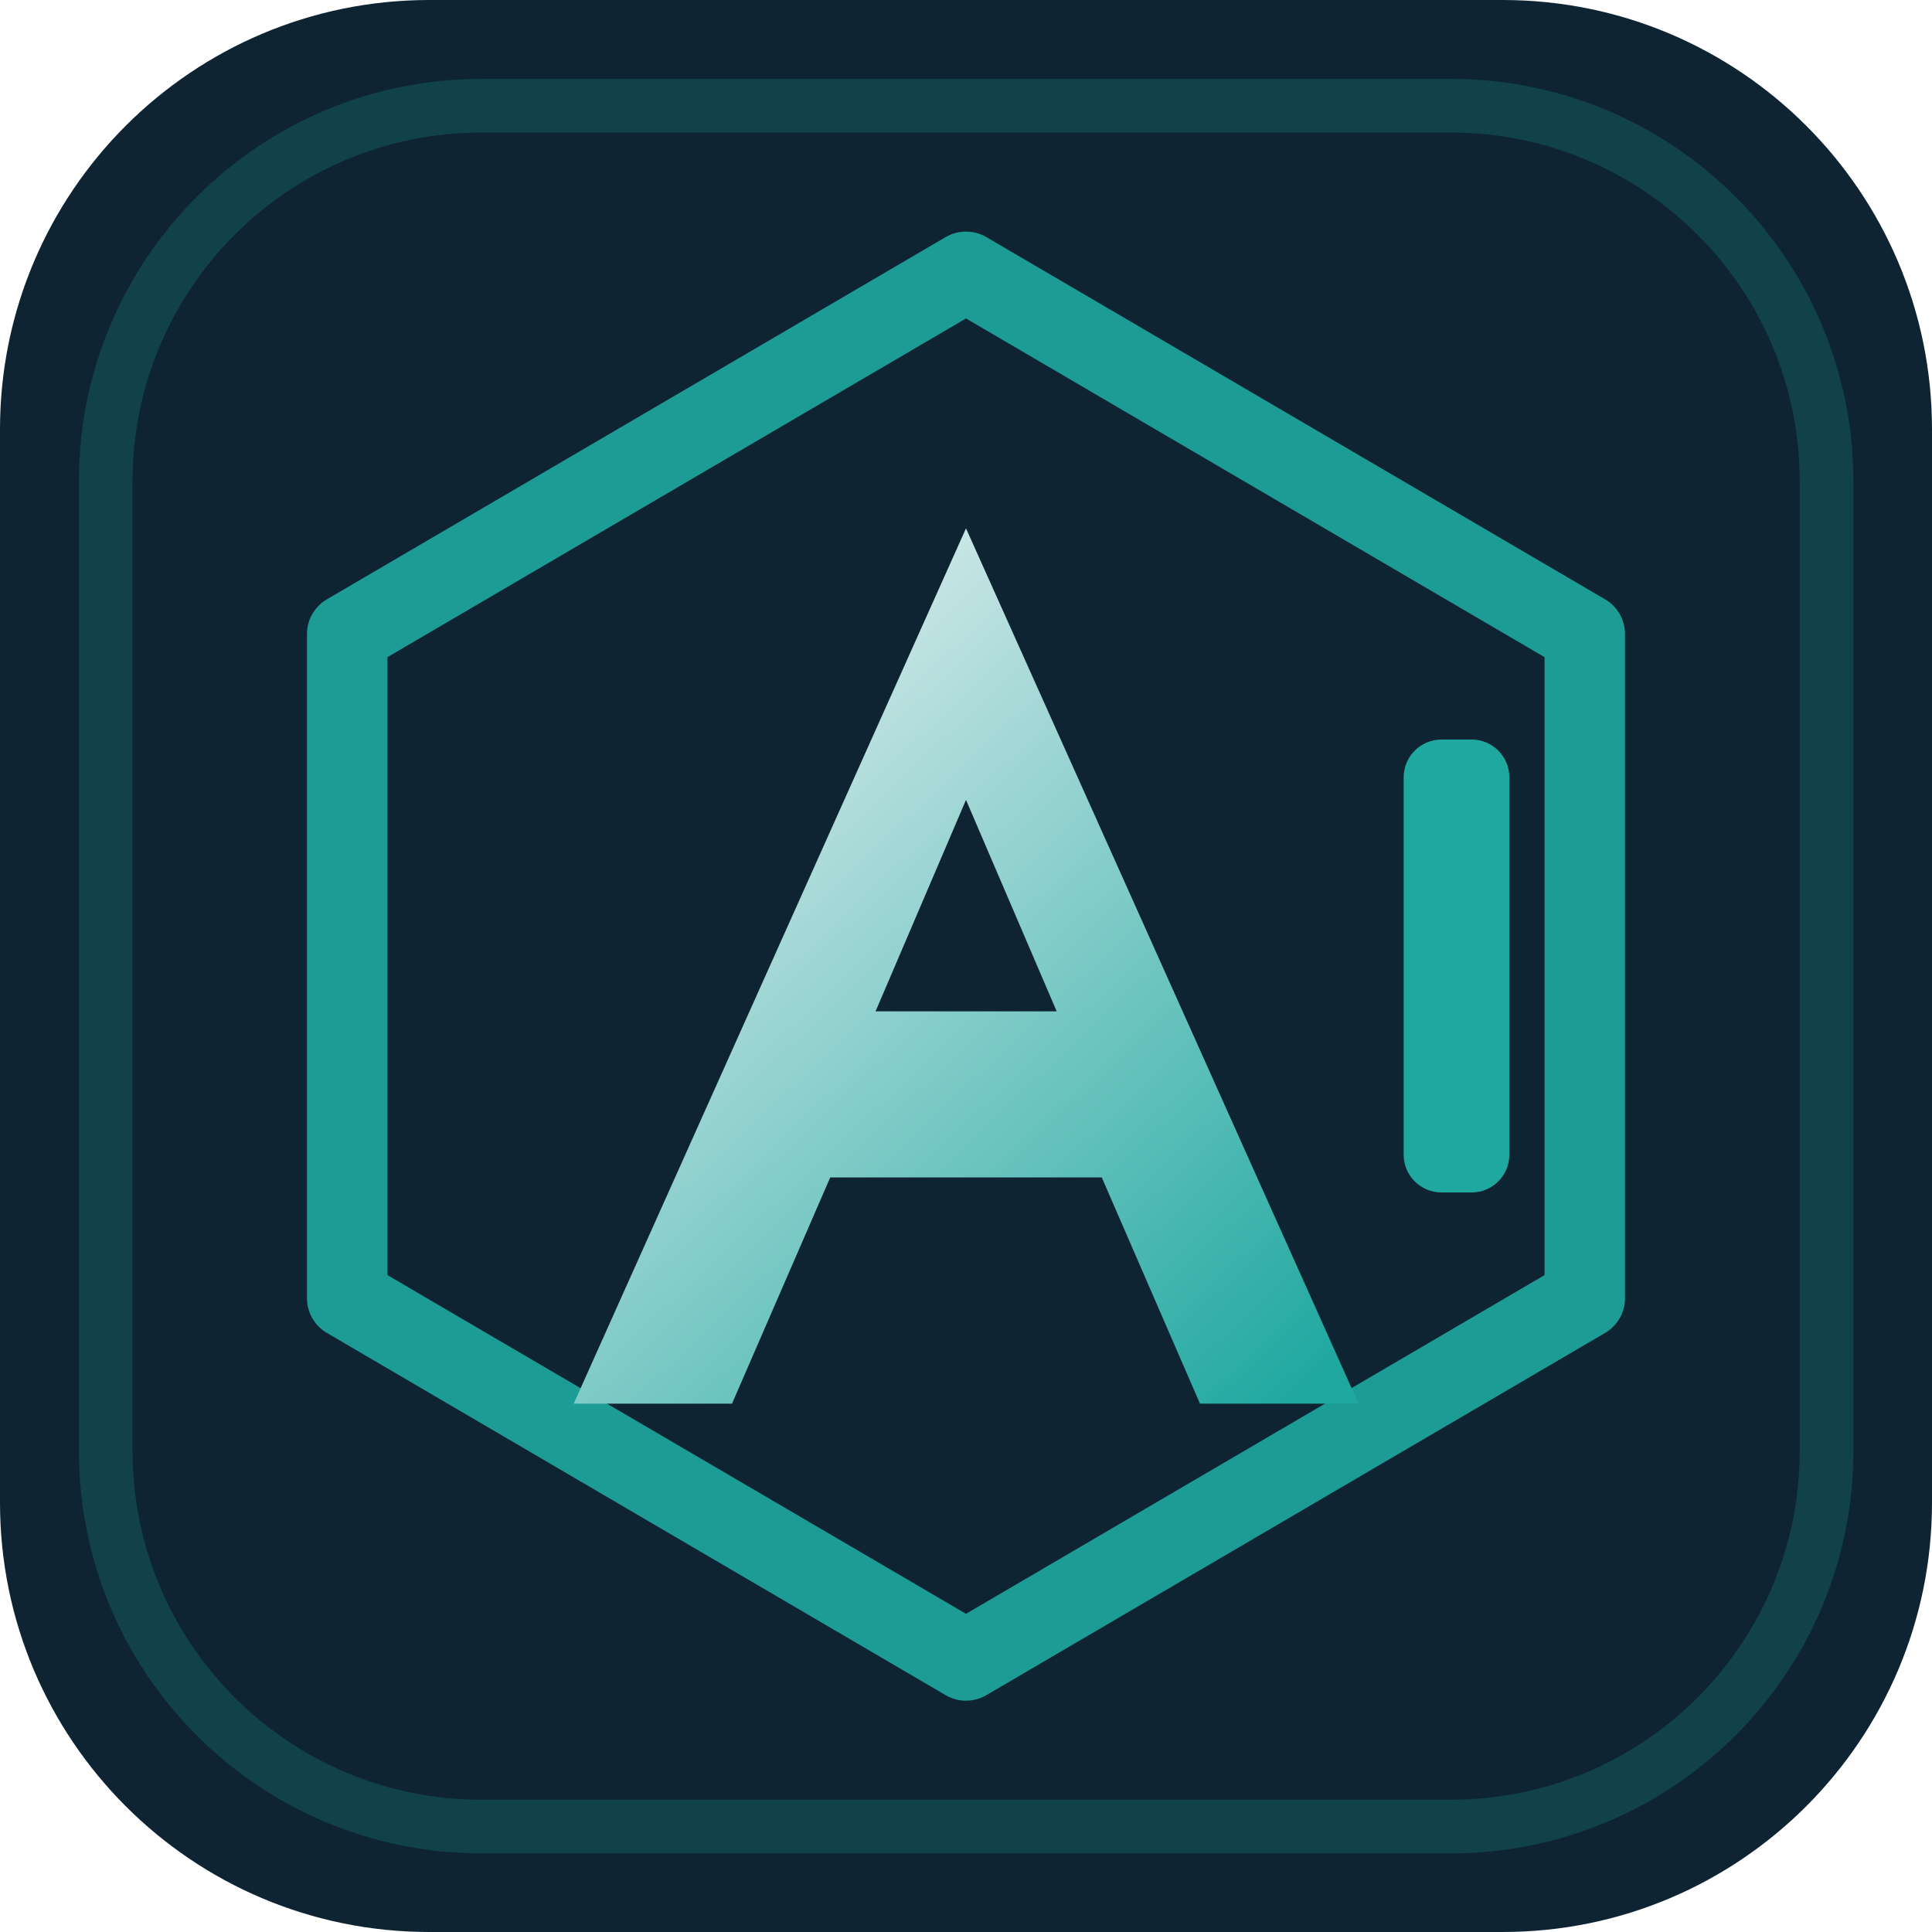
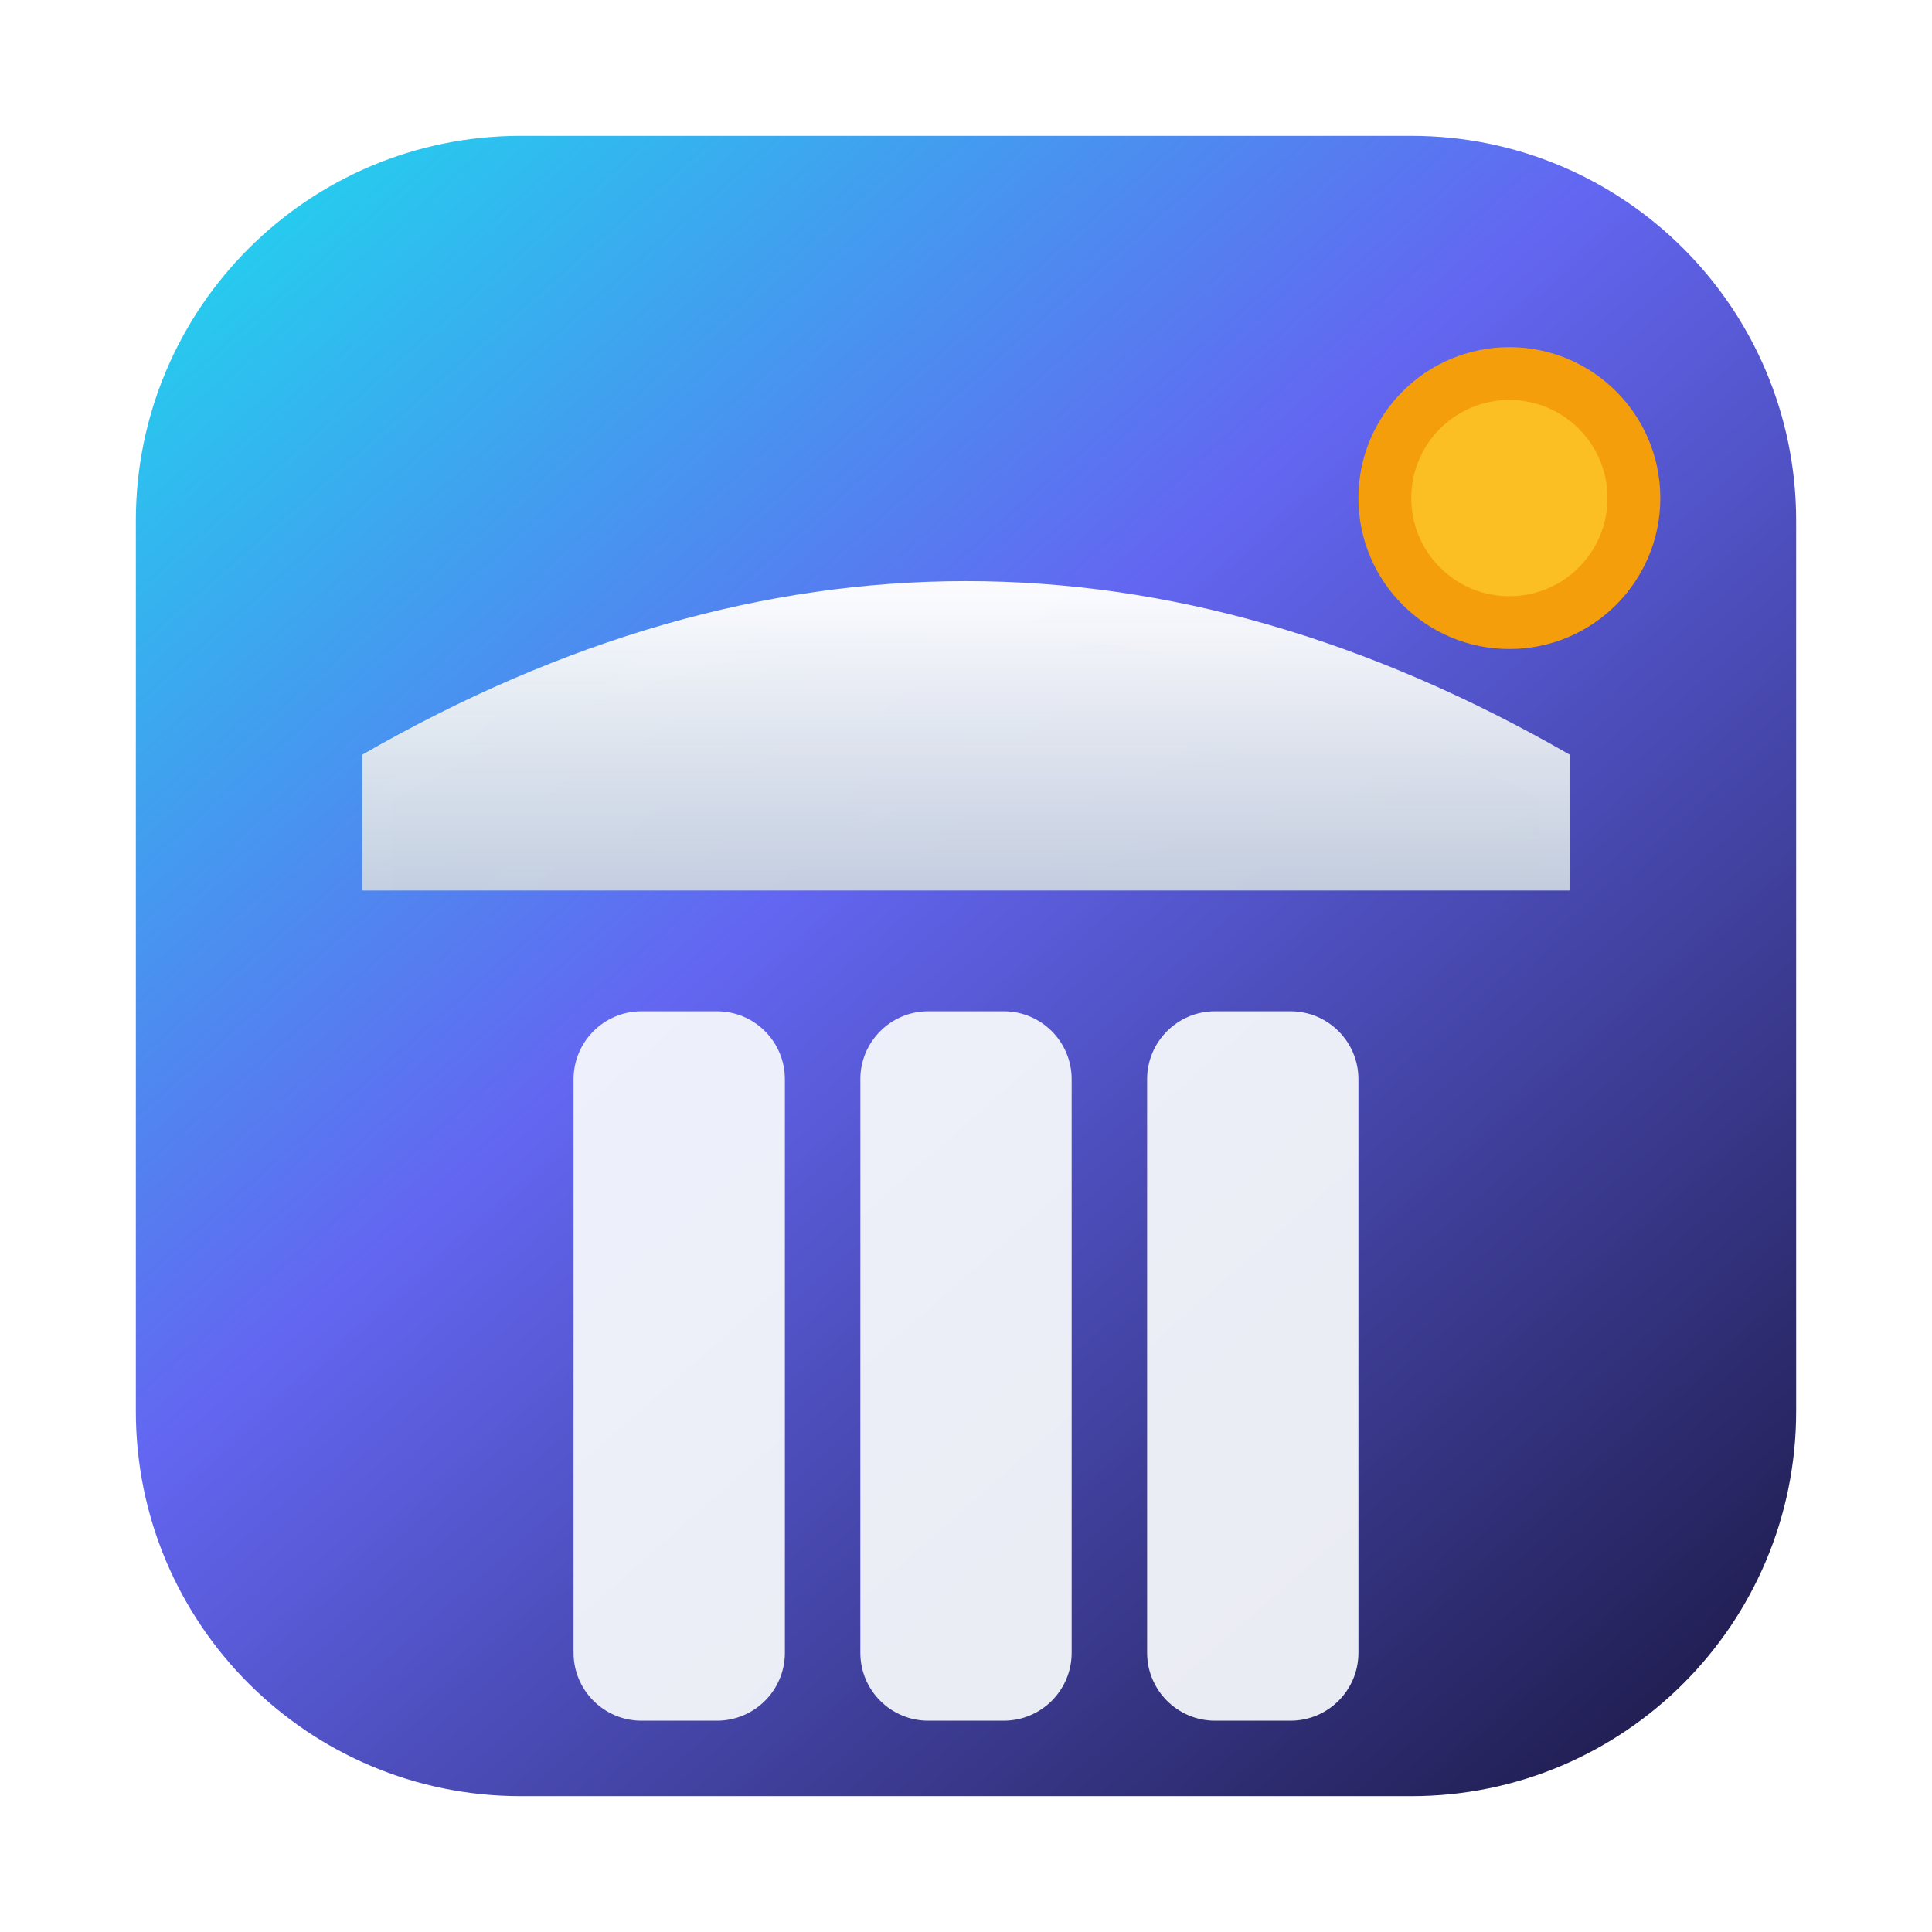
- <svg xmlns="http://www.w3.org/2000/svg" width="72" height="72" viewBox="0 0 72 72" role="img" aria-label="Asin">
+ <svg xmlns="http://www.w3.org/2000/svg" width="72" height="72" viewBox="0 0 512 512" role="img" aria-label="RetailEX">
  <defs>
-     <linearGradient id="asinG72" x1="8%" y1="0%" x2="92%" y2="100%">
-       <stop offset="0%" stop-color="#F3F5F7" />
-       <stop offset="100%" stop-color="#1FA8A0" />
+     <linearGradient id="r72-bg" x1="6%" y1="0%" x2="94%" y2="100%">
+       <stop offset="0%" stop-color="#22d3ee" />
+       <stop offset="42%" stop-color="#6366f1" />
+       <stop offset="100%" stop-color="#1e1b4b" />
+     </linearGradient>
+     <linearGradient id="r72-awn" x1="0%" y1="0%" x2="0%" y2="100%">
+       <stop offset="0%" stop-color="#ffffff" stop-opacity="0.98" />
+       <stop offset="100%" stop-color="#cbd5e1" stop-opacity="0.94" />
    </linearGradient>
  </defs>
-   <rect width="72" height="72" rx="16" fill="#0E2433" />
-   <rect x="3.94" y="3.94" width="64.13" height="64.13" rx="14" fill="none" stroke="#1FA8A0" stroke-opacity="0.22" stroke-width="2" />
-   <path d="M36.00 10.13 L59.06 23.63 L59.06 48.38 L36.00 61.88 L12.94 48.38 L12.94 23.63 Z" fill="none" stroke="#1FA8A0" stroke-width="3" stroke-linejoin="round" opacity="0.9" />
-   <path d="M36.00 19.69 L50.63 52.31 H44.72 L41.06 43.88 H30.94 L27.28 52.31 H21.38 L36.00 19.69 Z M32.63 37.69 H39.38 L36.00 29.81 Z" fill="url(#asinG72)" />
-   <rect x="52.31" y="27.56" width="3.94" height="16.88" rx="1.41" fill="#1FA8A0" />
+   <rect x="36" y="36" width="440" height="440" rx="102" fill="url(#r72-bg)" />
+   <path d="M 104 212 Q 256 124 408 212 L 408 236 L 104 236 Z" fill="#000" opacity="0.1" />
+   <path d="M 96 200 Q 256 108 416 200 L 416 236 L 96 236 Z" fill="url(#r72-awn)" />
+   <rect x="152" y="268" width="56" height="188" rx="18" fill="#f8fafc" fill-opacity="0.93" />
+   <rect x="228" y="268" width="56" height="188" rx="18" fill="#f8fafc" fill-opacity="0.93" />
+   <rect x="304" y="268" width="56" height="188" rx="18" fill="#f8fafc" fill-opacity="0.93" />
+   <circle cx="400" cy="132" r="40" fill="#f59e0b" />
+   <circle cx="400" cy="132" r="26" fill="#fbbf24" />
</svg>
